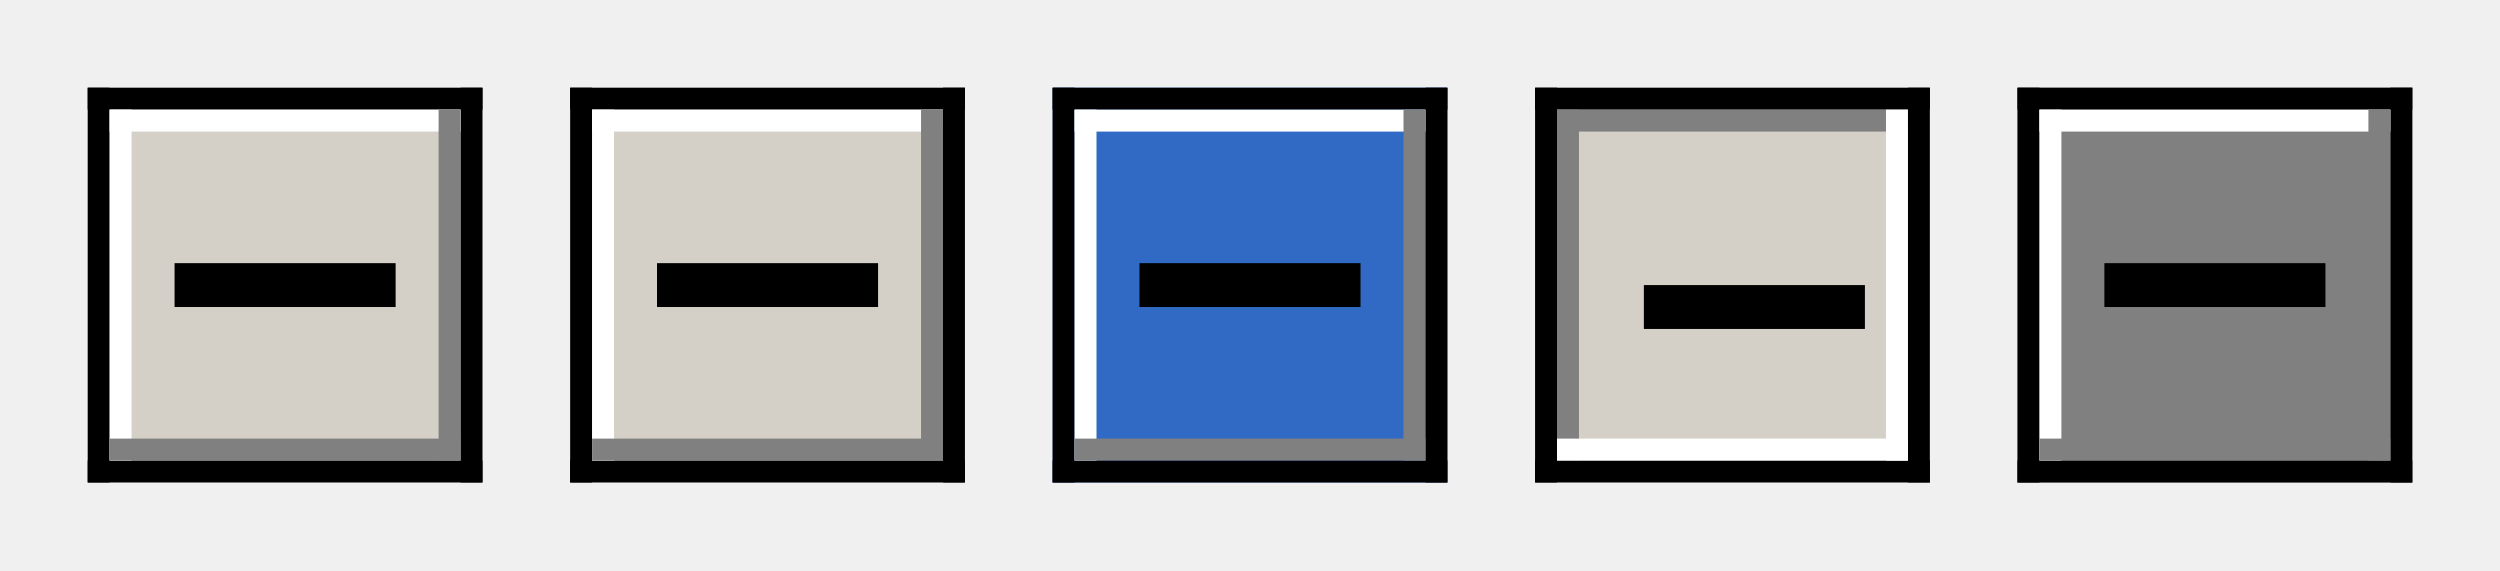
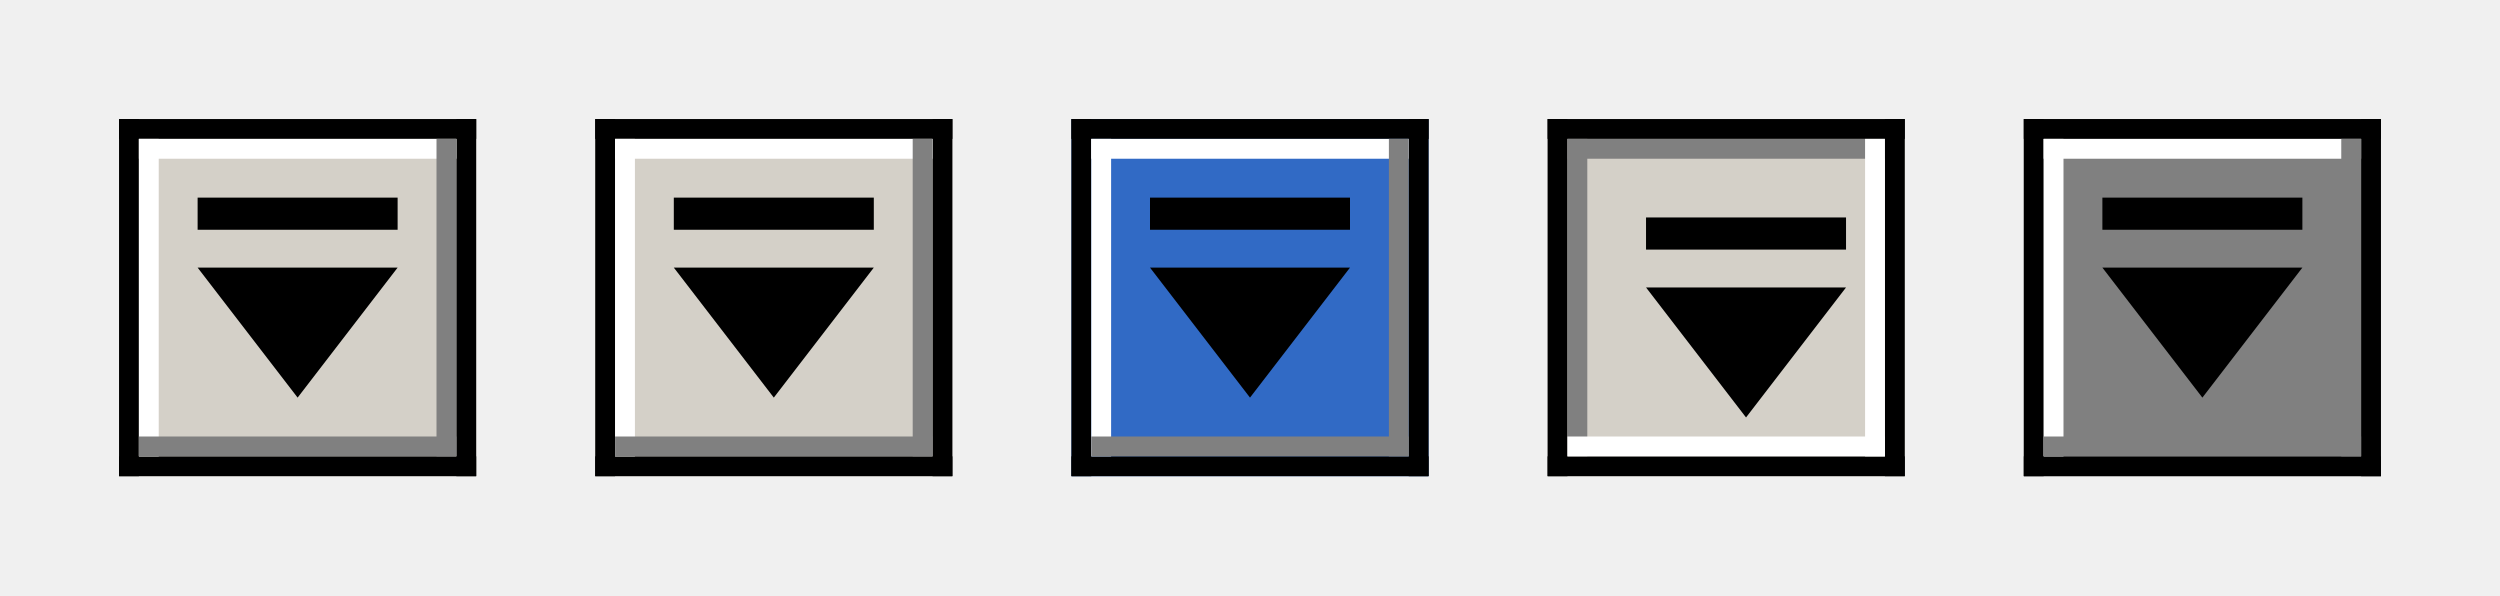
- <svg xmlns="http://www.w3.org/2000/svg" width="114" height="26" viewBox="0 0 114 26">
+ <svg xmlns="http://www.w3.org/2000/svg" width="126" height="30" viewBox="0 0 126 30">
  <g id="active-center">
-     <rect x="4" y="4" width="18" height="18" fill="#d4d0c8" />
-     <rect x="4" y="4" width="18" height="1" fill="#000000" />
-     <rect x="4" y="21" width="18" height="1" fill="#000000" />
-     <rect x="4" y="4" width="1" height="18" fill="#000000" />
-     <rect x="21" y="4" width="1" height="18" fill="#000000" />
-     <rect x="5" y="5" width="16" height="1" fill="#ffffff" />
-     <rect x="5" y="5" width="1" height="16" fill="#ffffff" />
-     <rect x="5" y="20" width="16" height="1" fill="#808080" />
-     <rect x="20" y="5" width="1" height="16" fill="#808080" />
-     <rect x="7.96" y="12.0" width="10.08" height="2" fill="#000000" />
+     <rect x="6" y="6" width="18" height="18" fill="#d4d0c8" />
+     <rect x="6" y="6" width="18" height="1" fill="#000000" />
+     <rect x="6" y="23" width="18" height="1" fill="#000000" />
+     <rect x="6" y="6" width="1" height="18" fill="#000000" />
+     <rect x="23" y="6" width="1" height="18" fill="#000000" />
+     <rect x="7" y="7" width="16" height="1" fill="#ffffff" />
+     <rect x="7" y="7" width="1" height="16" fill="#ffffff" />
+     <rect x="7" y="22" width="16" height="1" fill="#808080" />
+     <rect x="22" y="7" width="1" height="16" fill="#808080" />
+     <path d="M15,20.04 L9.96,13.488 L20.04,13.488 Z" fill="#000000" />
+     <rect x="9.96" y="9.96" width="10.08" height="1.62" fill="#000000" />
  </g>
  <g id="inactive-center">
-     <rect x="26" y="4" width="18" height="18" fill="#d4d0c8" />
-     <rect x="26" y="4" width="18" height="1" fill="#000000" />
-     <rect x="26" y="21" width="18" height="1" fill="#000000" />
-     <rect x="26" y="4" width="1" height="18" fill="#000000" />
-     <rect x="43" y="4" width="1" height="18" fill="#000000" />
-     <rect x="27" y="5" width="16" height="1" fill="#ffffff" />
-     <rect x="27" y="5" width="1" height="16" fill="#ffffff" />
-     <rect x="27" y="20" width="16" height="1" fill="#808080" />
-     <rect x="42" y="5" width="1" height="16" fill="#808080" />
-     <rect x="29.96" y="12.0" width="10.08" height="2" fill="#000000" />
+     <rect x="30" y="6" width="18" height="18" fill="#d4d0c8" />
+     <rect x="30" y="6" width="18" height="1" fill="#000000" />
+     <rect x="30" y="23" width="18" height="1" fill="#000000" />
+     <rect x="30" y="6" width="1" height="18" fill="#000000" />
+     <rect x="47" y="6" width="1" height="18" fill="#000000" />
+     <rect x="31" y="7" width="16" height="1" fill="#ffffff" />
+     <rect x="31" y="7" width="1" height="16" fill="#ffffff" />
+     <rect x="31" y="22" width="16" height="1" fill="#808080" />
+     <rect x="46" y="7" width="1" height="16" fill="#808080" />
+     <path d="M39,20.04 L33.96,13.488 L44.04,13.488 Z" fill="#000000" />
+     <rect x="33.96" y="9.96" width="10.08" height="1.62" fill="#000000" />
  </g>
  <g id="hover-center">
-     <rect x="48" y="4" width="18" height="18" fill="#316ac5" />
-     <rect x="48" y="4" width="18" height="1" fill="#000000" />
-     <rect x="48" y="21" width="18" height="1" fill="#000000" />
-     <rect x="48" y="4" width="1" height="18" fill="#000000" />
-     <rect x="65" y="4" width="1" height="18" fill="#000000" />
-     <rect x="49" y="5" width="16" height="1" fill="#ffffff" />
-     <rect x="49" y="5" width="1" height="16" fill="#ffffff" />
-     <rect x="49" y="20" width="16" height="1" fill="#808080" />
-     <rect x="64" y="5" width="1" height="16" fill="#808080" />
-     <rect x="51.96" y="12.0" width="10.08" height="2" fill="#000000" />
+     <rect x="54" y="6" width="18" height="18" fill="#316ac5" />
+     <rect x="54" y="6" width="18" height="1" fill="#000000" />
+     <rect x="54" y="23" width="18" height="1" fill="#000000" />
+     <rect x="54" y="6" width="1" height="18" fill="#000000" />
+     <rect x="71" y="6" width="1" height="18" fill="#000000" />
+     <rect x="55" y="7" width="16" height="1" fill="#ffffff" />
+     <rect x="55" y="7" width="1" height="16" fill="#ffffff" />
+     <rect x="55" y="22" width="16" height="1" fill="#808080" />
+     <rect x="70" y="7" width="1" height="16" fill="#808080" />
+     <path d="M63,20.04 L57.96,13.488 L68.04,13.488 Z" fill="#000000" />
+     <rect x="57.96" y="9.96" width="10.08" height="1.62" fill="#000000" />
  </g>
  <g id="pressed-center">
-     <rect x="70" y="4" width="18" height="18" fill="#d4d0c8" />
-     <rect x="70" y="4" width="18" height="1" fill="#000000" />
-     <rect x="70" y="21" width="18" height="1" fill="#000000" />
-     <rect x="70" y="4" width="1" height="18" fill="#000000" />
-     <rect x="87" y="4" width="1" height="18" fill="#000000" />
-     <rect x="71" y="5" width="16" height="1" fill="#808080" />
-     <rect x="71" y="5" width="1" height="16" fill="#808080" />
-     <rect x="71" y="20" width="16" height="1" fill="#ffffff" />
-     <rect x="86" y="5" width="1" height="16" fill="#ffffff" />
-     <rect x="74.96" y="13.0" width="10.08" height="2" fill="#000000" />
+     <rect x="78" y="6" width="18" height="18" fill="#d4d0c8" />
+     <rect x="78" y="6" width="18" height="1" fill="#000000" />
+     <rect x="78" y="23" width="18" height="1" fill="#000000" />
+     <rect x="78" y="6" width="1" height="18" fill="#000000" />
+     <rect x="95" y="6" width="1" height="18" fill="#000000" />
+     <rect x="79" y="7" width="16" height="1" fill="#808080" />
+     <rect x="79" y="7" width="1" height="16" fill="#808080" />
+     <rect x="79" y="22" width="16" height="1" fill="#ffffff" />
+     <rect x="94" y="7" width="1" height="16" fill="#ffffff" />
+     <path d="M88,21.04 L82.96,14.488 L93.04,14.488 Z" fill="#000000" />
+     <rect x="82.96" y="10.96" width="10.08" height="1.62" fill="#000000" />
  </g>
  <g id="deactivated-center">
-     <rect x="92" y="4" width="18" height="18" fill="#808080" />
-     <rect x="92" y="4" width="18" height="1" fill="#000000" />
-     <rect x="92" y="21" width="18" height="1" fill="#000000" />
-     <rect x="92" y="4" width="1" height="18" fill="#000000" />
-     <rect x="109" y="4" width="1" height="18" fill="#000000" />
-     <rect x="93" y="5" width="16" height="1" fill="#ffffff" />
-     <rect x="93" y="5" width="1" height="16" fill="#ffffff" />
-     <rect x="93" y="20" width="16" height="1" fill="#808080" />
-     <rect x="108" y="5" width="1" height="16" fill="#808080" />
-     <rect x="95.96" y="12.0" width="10.08" height="2" fill="#000000" />
+     <rect x="102" y="6" width="18" height="18" fill="#808080" />
+     <rect x="102" y="6" width="18" height="1" fill="#000000" />
+     <rect x="102" y="23" width="18" height="1" fill="#000000" />
+     <rect x="102" y="6" width="1" height="18" fill="#000000" />
+     <rect x="119" y="6" width="1" height="18" fill="#000000" />
+     <rect x="103" y="7" width="16" height="1" fill="#ffffff" />
+     <rect x="103" y="7" width="1" height="16" fill="#ffffff" />
+     <rect x="103" y="22" width="16" height="1" fill="#808080" />
+     <rect x="118" y="7" width="1" height="16" fill="#808080" />
+     <path d="M111,20.04 L105.96,13.488 L116.04,13.488 Z" fill="#000000" />
+     <rect x="105.96" y="9.96" width="10.08" height="1.62" fill="#000000" />
  </g>
</svg>
